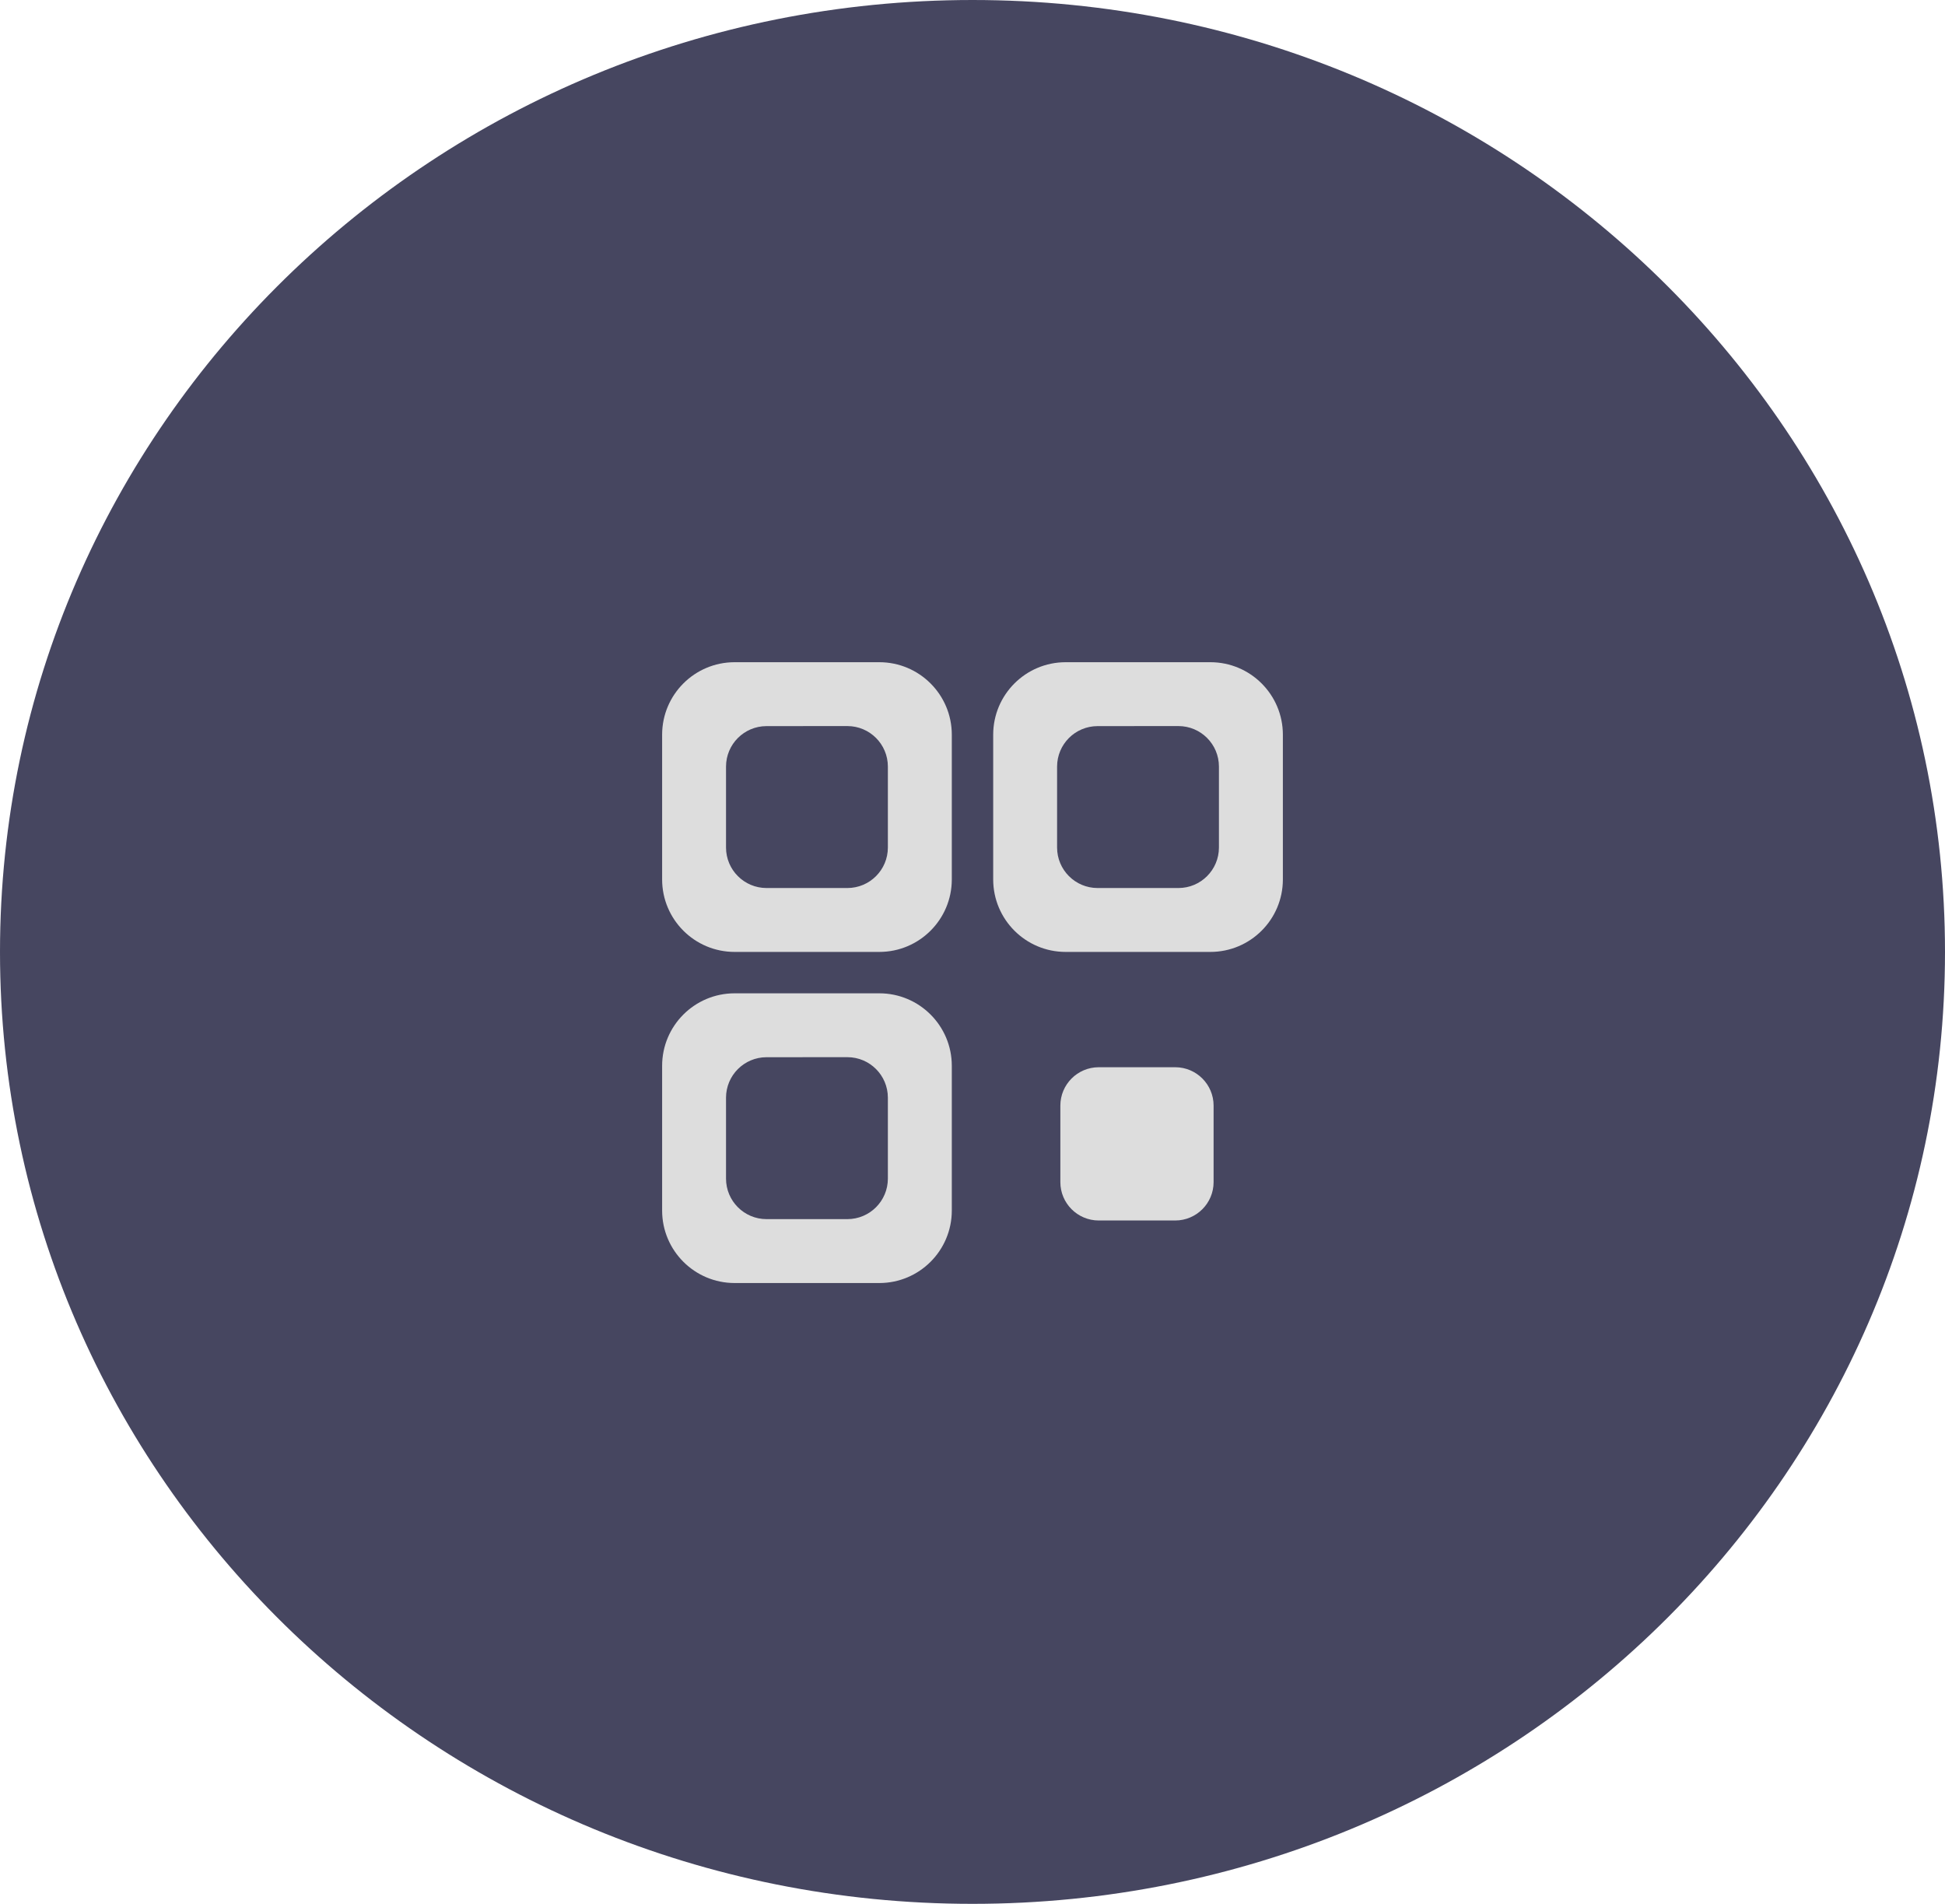
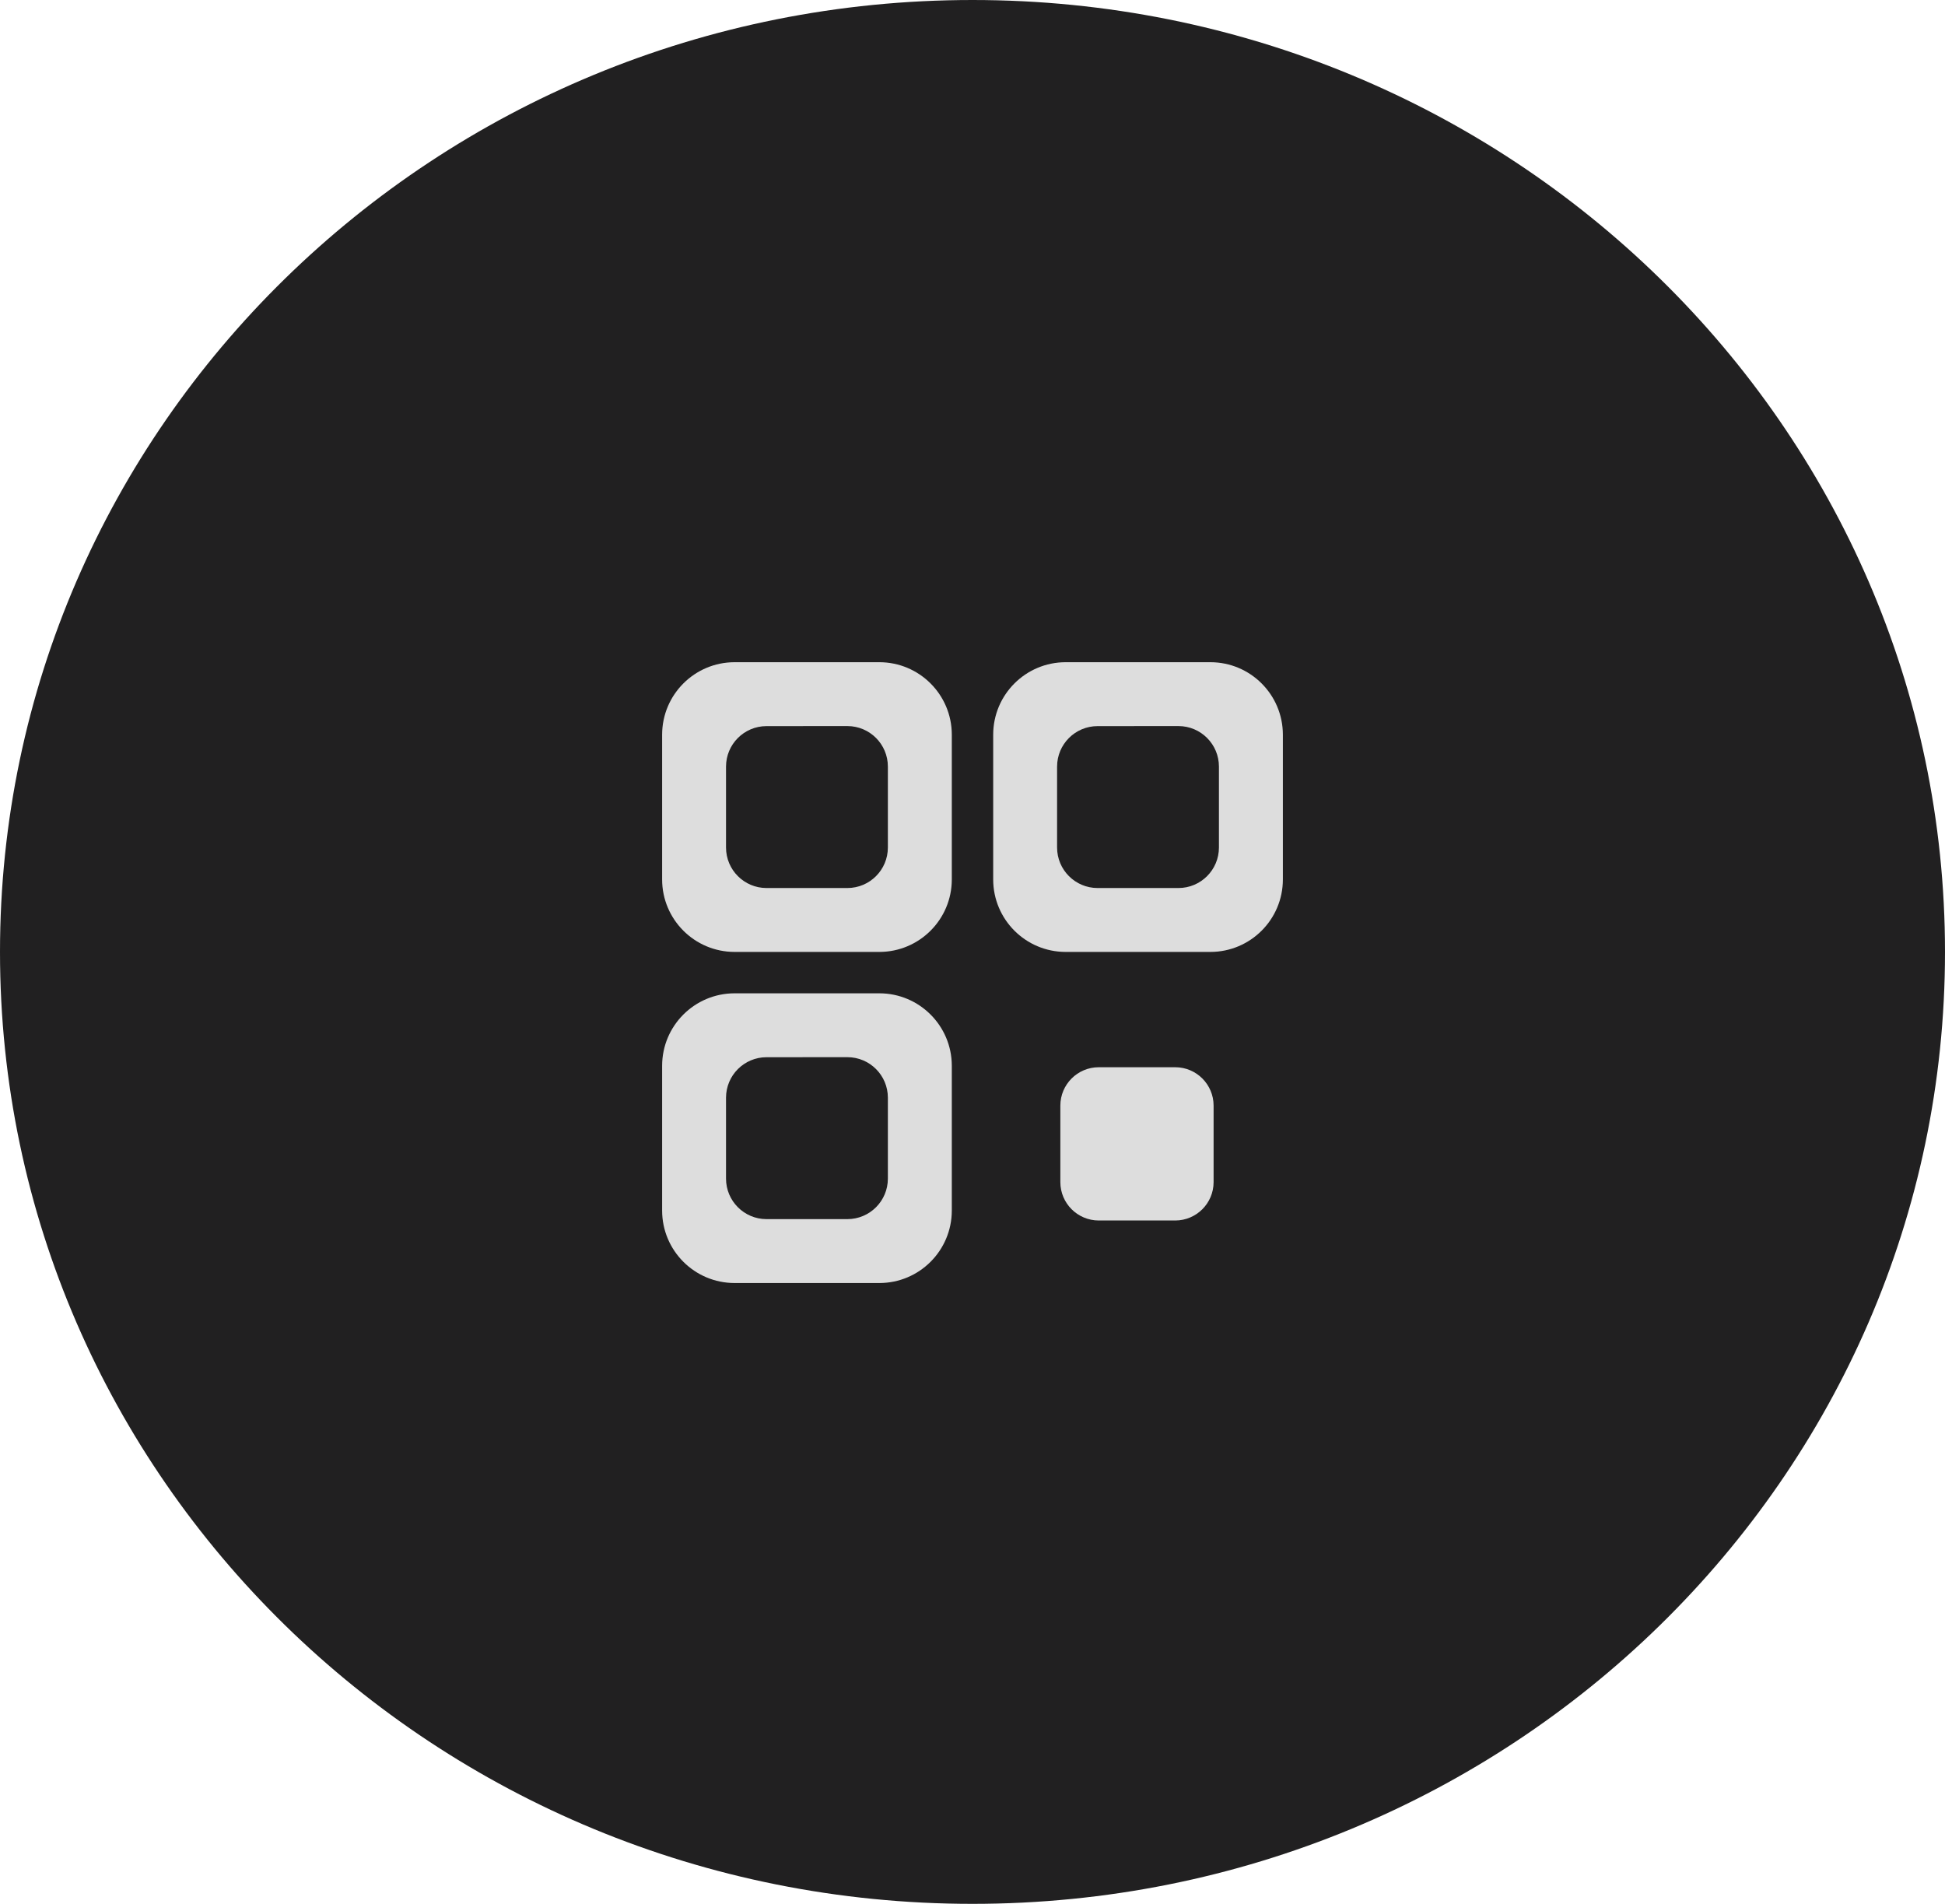
<svg xmlns="http://www.w3.org/2000/svg" id="prefix__Component_401_6" width="47" height="46" data-name="Component 401 – 6" viewBox="0 0 47 46">
  <defs>
    <style>
            .prefix__cls-2{fill:#dddddd}
        </style>
  </defs>
-   <ellipse id="prefix__Ellipse_334" cx="23.5" cy="23" data-name="Ellipse 334" rx="23.5" ry="23" style="fill:#464660" />
+   <ellipse id="prefix__Ellipse_334" cx="23.5" cy="23" data-name="Ellipse 334" rx="23.5" ry="23" style="fill:#212021" />
  <g id="prefix__Component_398_1" data-name="Component 398 – 1" transform="translate(16 16)">
    <path id="prefix__Subtraction_1" d="M5.25 7h-3.5A1.752 1.752 0 0 1 0 5.25v-3.5A1.752 1.752 0 0 1 1.749 0h3.5A1.752 1.752 0 0 1 7 1.75v3.5A1.752 1.752 0 0 1 5.25 7zM2.522 1.544a.979.979 0 0 0-.978.978v1.956a.979.979 0 0 0 .978.978h1.955a.979.979 0 0 0 .978-.978V2.521a.979.979 0 0 0-.978-.978z" class="prefix__cls-2" data-name="Subtraction 1" />
    <path id="prefix__Subtraction_2" d="M5.25 7h-3.5A1.752 1.752 0 0 1 0 5.25v-3.5A1.752 1.752 0 0 1 1.749 0h3.5A1.752 1.752 0 0 1 7 1.75v3.5A1.752 1.752 0 0 1 5.25 7zM2.522 1.544a.979.979 0 0 0-.978.978v1.956a.979.979 0 0 0 .978.978h1.955a.979.979 0 0 0 .978-.978V2.521a.979.979 0 0 0-.978-.978z" class="prefix__cls-2" data-name="Subtraction 2" transform="translate(8)" />
    <path id="prefix__Path_2370" d="M6.777 20H4.926a.928.928 0 0 0-.926.926v1.851a.928.928 0 0 0 .926.926h1.851a.928.928 0 0 0 .926-.926v-1.851A.928.928 0 0 0 6.777 20z" class="prefix__cls-2" data-name="Path 2370" transform="translate(5.623 -10.214)" />
    <path id="prefix__Subtraction_4" d="M5.25 7h-3.5A1.752 1.752 0 0 1 0 5.25v-3.5A1.752 1.752 0 0 1 1.749 0h3.5A1.752 1.752 0 0 1 7 1.75v3.5A1.752 1.752 0 0 1 5.25 7zM2.522 1.544a.979.979 0 0 0-.978.978v1.956a.979.979 0 0 0 .978.978h1.955a.979.979 0 0 0 .978-.978V2.521a.979.979 0 0 0-.978-.978z" class="prefix__cls-2" data-name="Subtraction 4" transform="translate(0 8)" />
  </g>
</svg>
